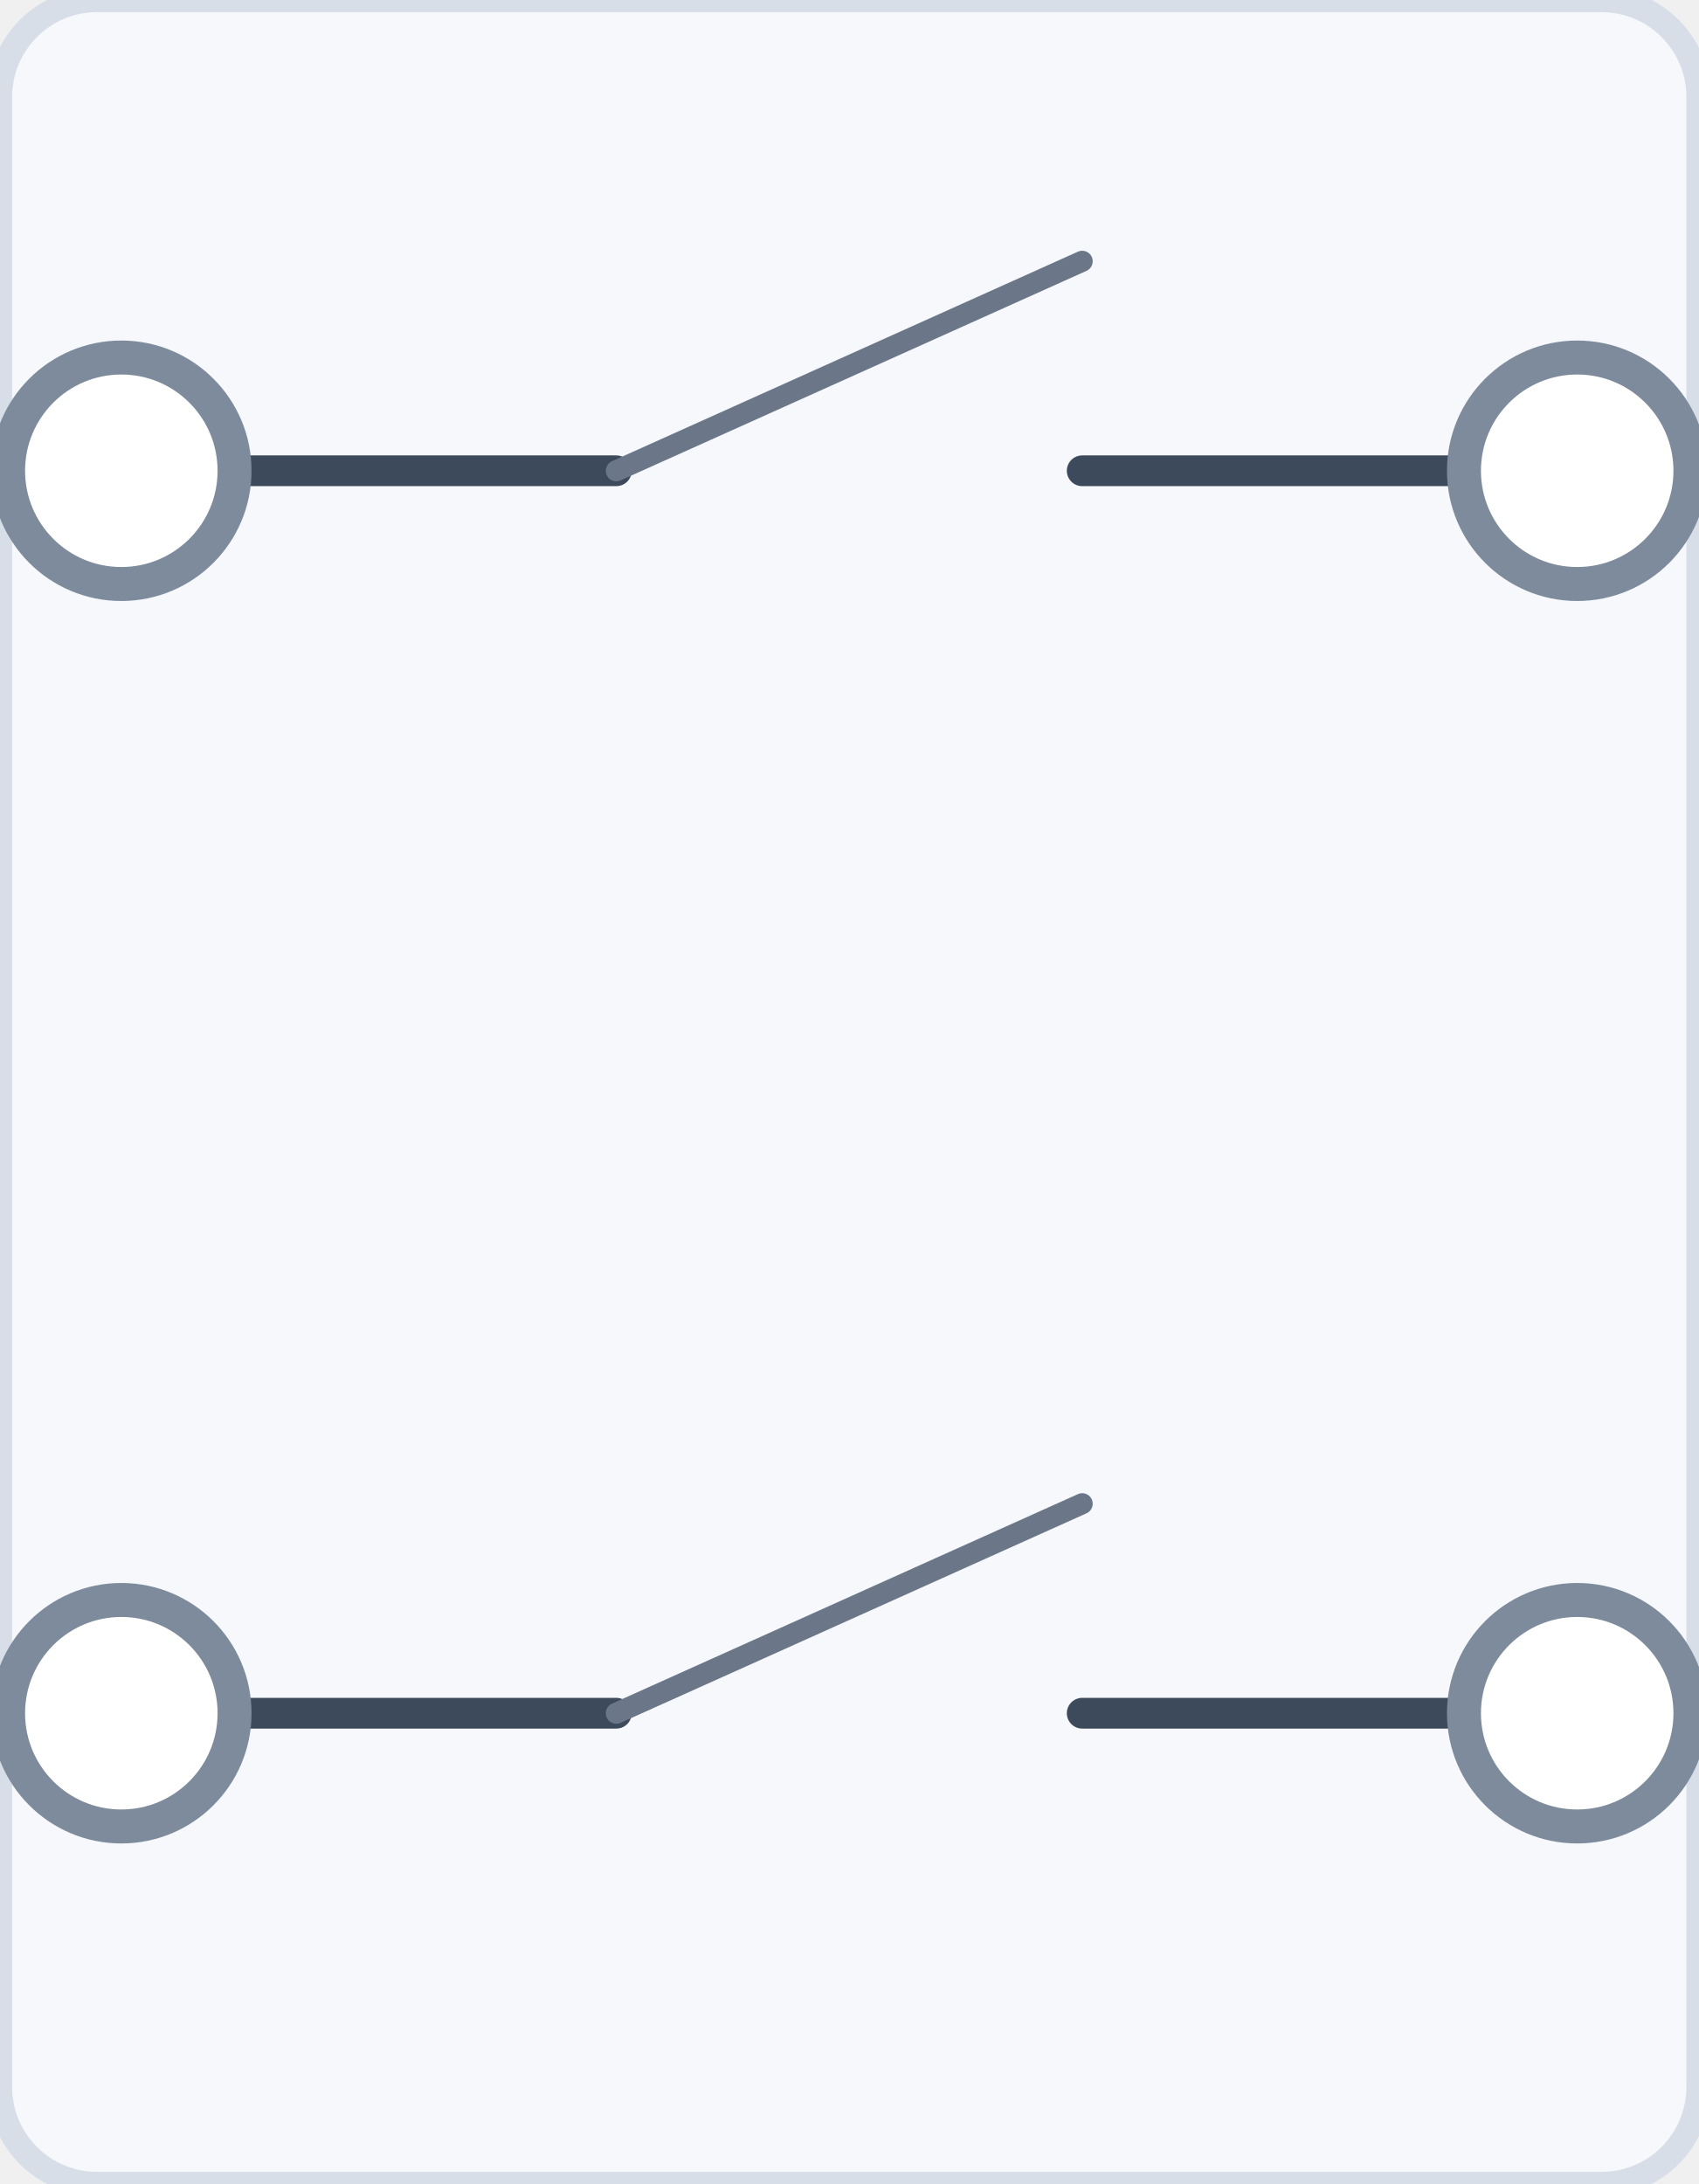
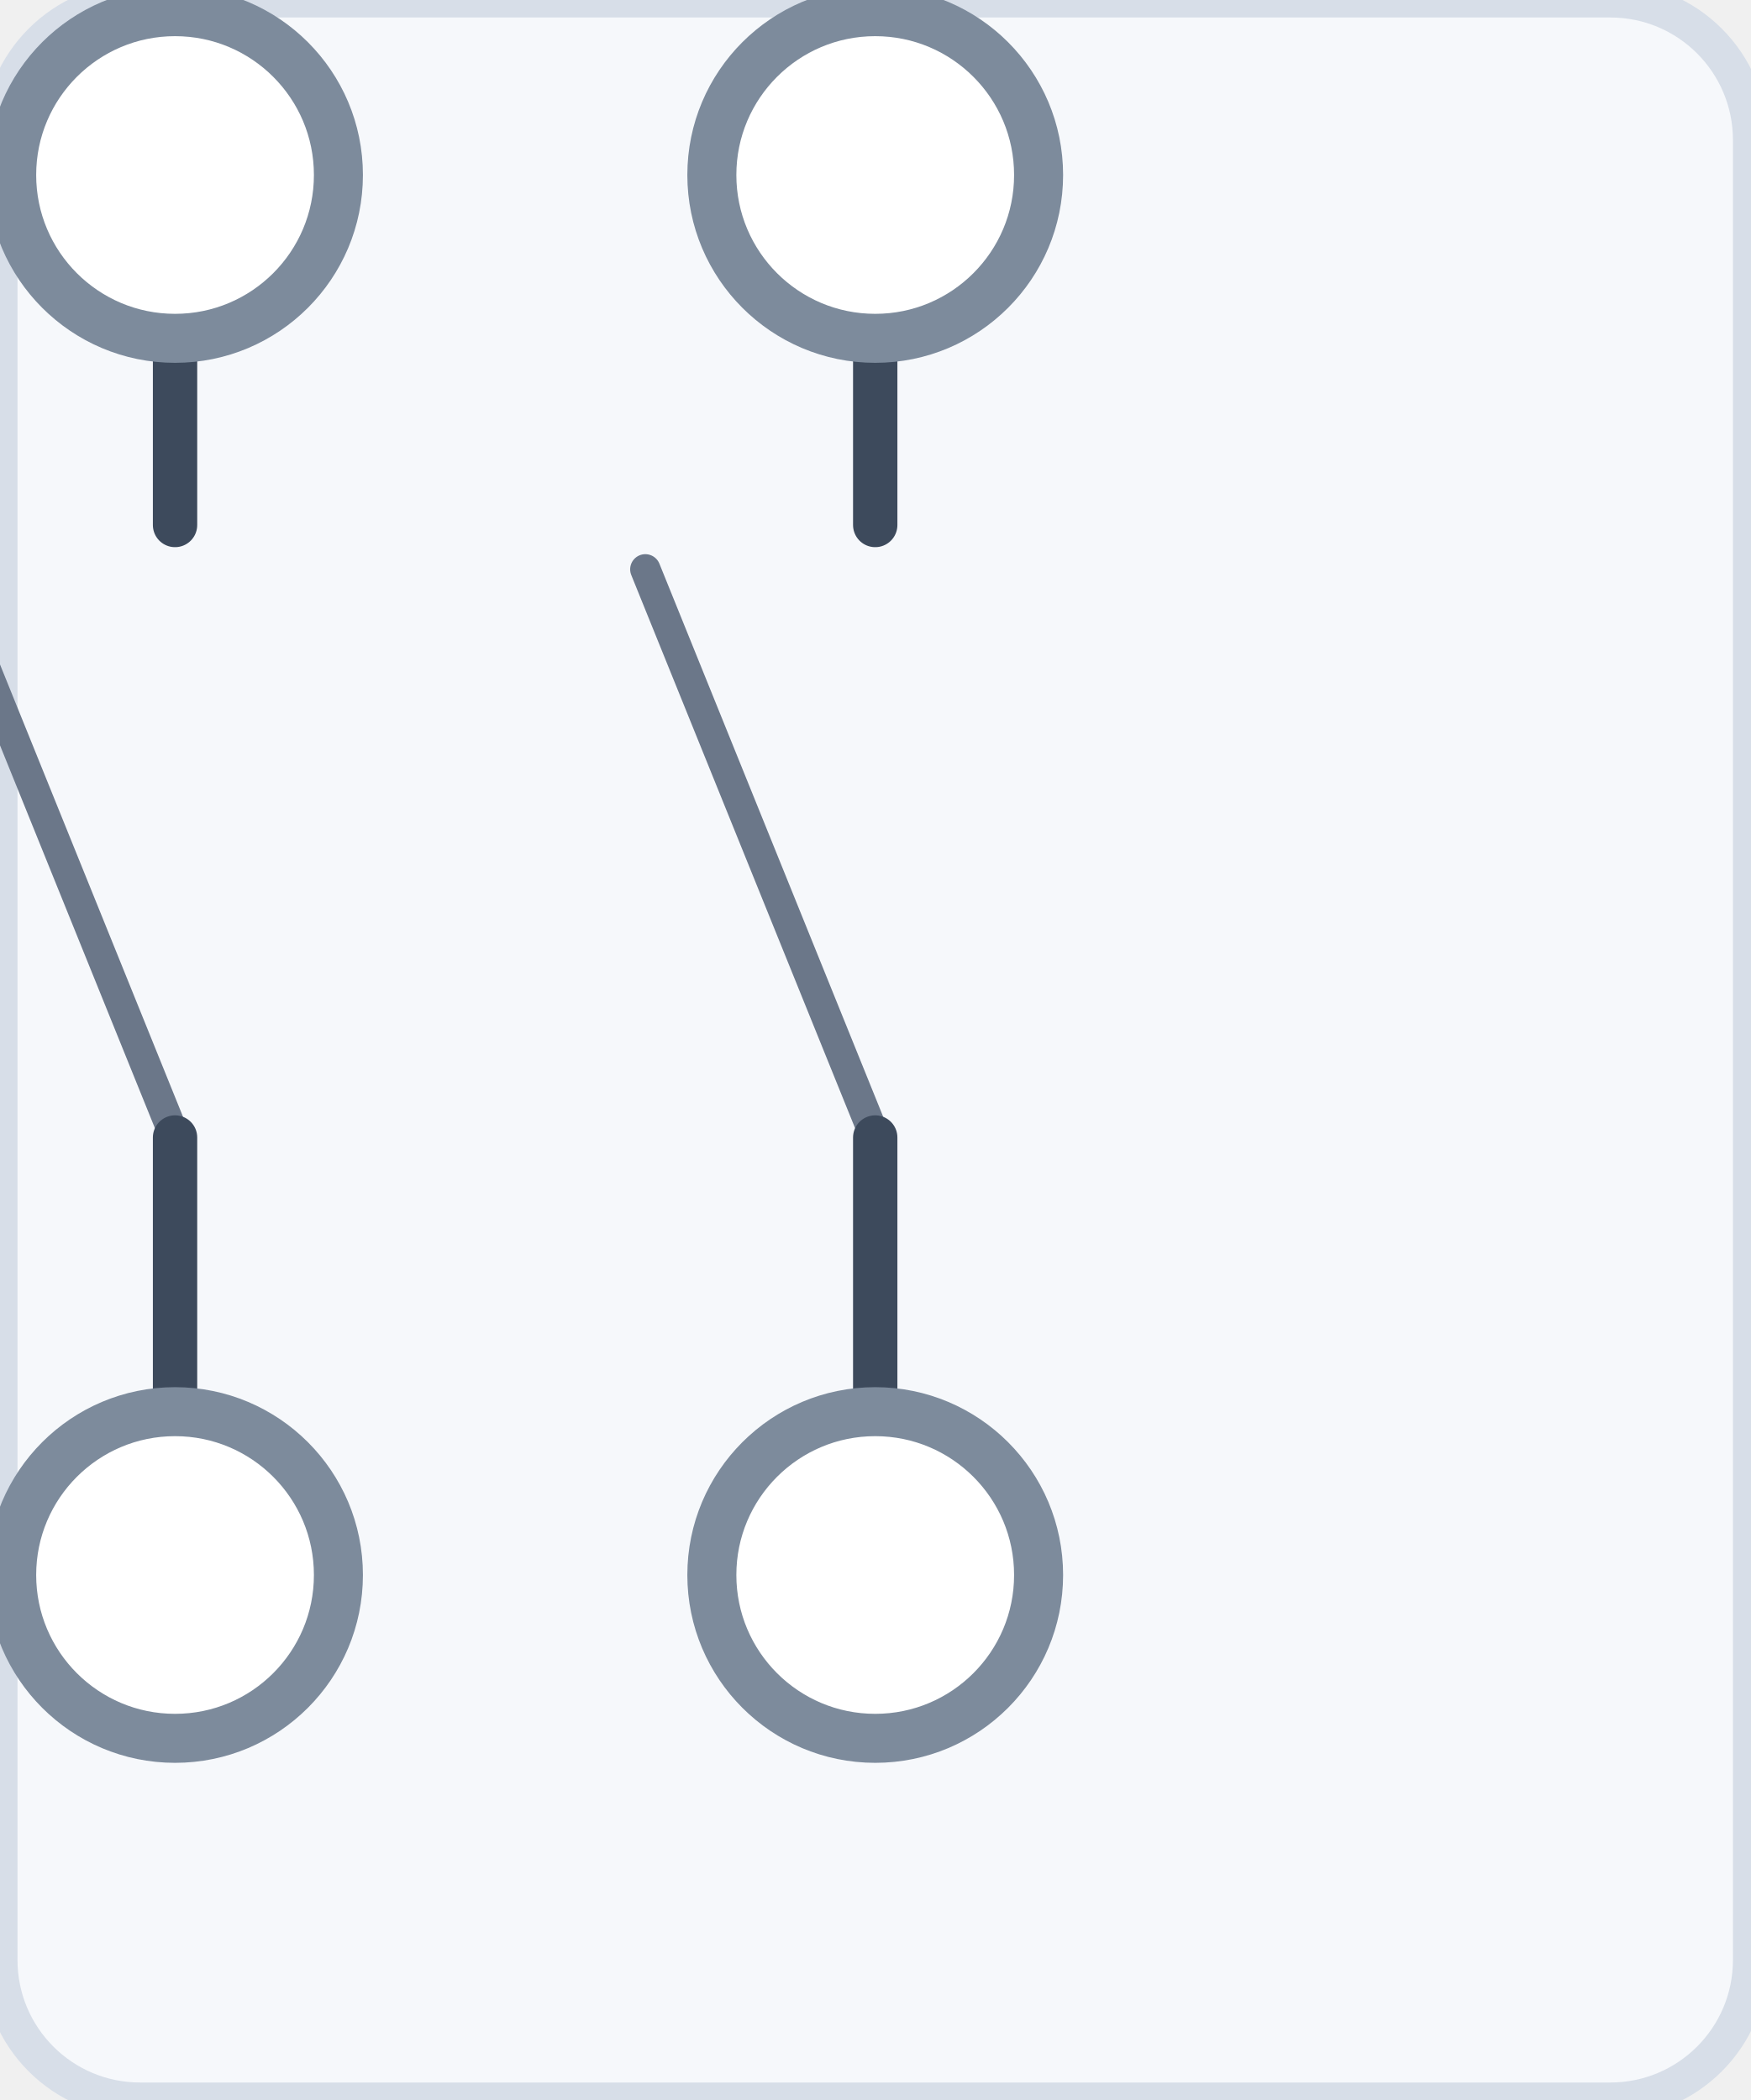
- <svg xmlns="http://www.w3.org/2000/svg" width="63" height="81" viewBox="-1.5 -1.5 21 27" role="img">
-   <rect x="-1.5" y="-1.5" width="21" height="27" rx="1.2" fill="#f6f8fb" stroke="#d7dee8" stroke-width="0.3" />
-   <path d="M0 4.32L6.12 4.32" stroke="#3d4a5c" stroke-width="0.38" fill="none" stroke-linecap="round" stroke-linejoin="round" />
-   <path d="M11.88 4.32L18 4.32" stroke="#3d4a5c" stroke-width="0.38" fill="none" stroke-linecap="round" stroke-linejoin="round" />
-   <path d="M6.12 4.32L11.88 1.73" stroke="#6b7789" stroke-width="0.26" fill="none" stroke-linecap="round" stroke-linejoin="round" />
-   <path d="M0 19.68L6.12 19.68" stroke="#3d4a5c" stroke-width="0.38" fill="none" stroke-linecap="round" stroke-linejoin="round" />
-   <path d="M11.88 19.68L18 19.68" stroke="#3d4a5c" stroke-width="0.38" fill="none" stroke-linecap="round" stroke-linejoin="round" />
-   <path d="M6.12 19.68L11.88 17.09" stroke="#6b7789" stroke-width="0.26" fill="none" stroke-linecap="round" stroke-linejoin="round" />
-   <circle cx="0" cy="4.32" r="1.4" fill="#ffffff" stroke="#7d8b9c" stroke-width="0.42" />
-   <circle cx="0" cy="19.68" r="1.4" fill="#ffffff" stroke="#7d8b9c" stroke-width="0.42" />
-   <circle cx="18" cy="4.32" r="1.4" fill="#ffffff" stroke="#7d8b9c" stroke-width="0.42" />
-   <circle cx="18" cy="19.68" r="1.4" fill="#ffffff" stroke="#7d8b9c" stroke-width="0.42" />
+ <svg xmlns="http://www.w3.org/2000/svg" width="45" height="54" viewBox="-1.5 -1.5 15 18" role="img">
+   <rect x="-1.5" y="-1.5" width="15" height="18" rx="1.2" fill="#f6f8fb" stroke="#d7dee8" stroke-width="0.3" />
+   <path d="M0 0L0 3" stroke="#3d4a5c" stroke-width="0.38" fill="none" stroke-linecap="round" stroke-linejoin="round" />
+   <path d="M0 8.25L-1.97 3.38" stroke="#6b7789" stroke-width="0.26" fill="none" stroke-linecap="round" stroke-linejoin="round" />
+   <path d="M0 8.25L0 12" stroke="#3d4a5c" stroke-width="0.38" fill="none" stroke-linecap="round" stroke-linejoin="round" />
+   <path d="M6 0L6 3" stroke="#3d4a5c" stroke-width="0.38" fill="none" stroke-linecap="round" stroke-linejoin="round" />
+   <path d="M6 8.25L4.03 3.38" stroke="#6b7789" stroke-width="0.26" fill="none" stroke-linecap="round" stroke-linejoin="round" />
+   <path d="M6 8.25L6 12" stroke="#3d4a5c" stroke-width="0.38" fill="none" stroke-linecap="round" stroke-linejoin="round" />
+   <circle cx="0" cy="0" r="1.4" fill="#ffffff" stroke="#7d8b9c" stroke-width="0.42" />
+   <circle cx="0" cy="12" r="1.4" fill="#ffffff" stroke="#7d8b9c" stroke-width="0.42" />
+   <circle cx="6" cy="0" r="1.4" fill="#ffffff" stroke="#7d8b9c" stroke-width="0.42" />
+   <circle cx="6" cy="12" r="1.4" fill="#ffffff" stroke="#7d8b9c" stroke-width="0.42" />
</svg>
